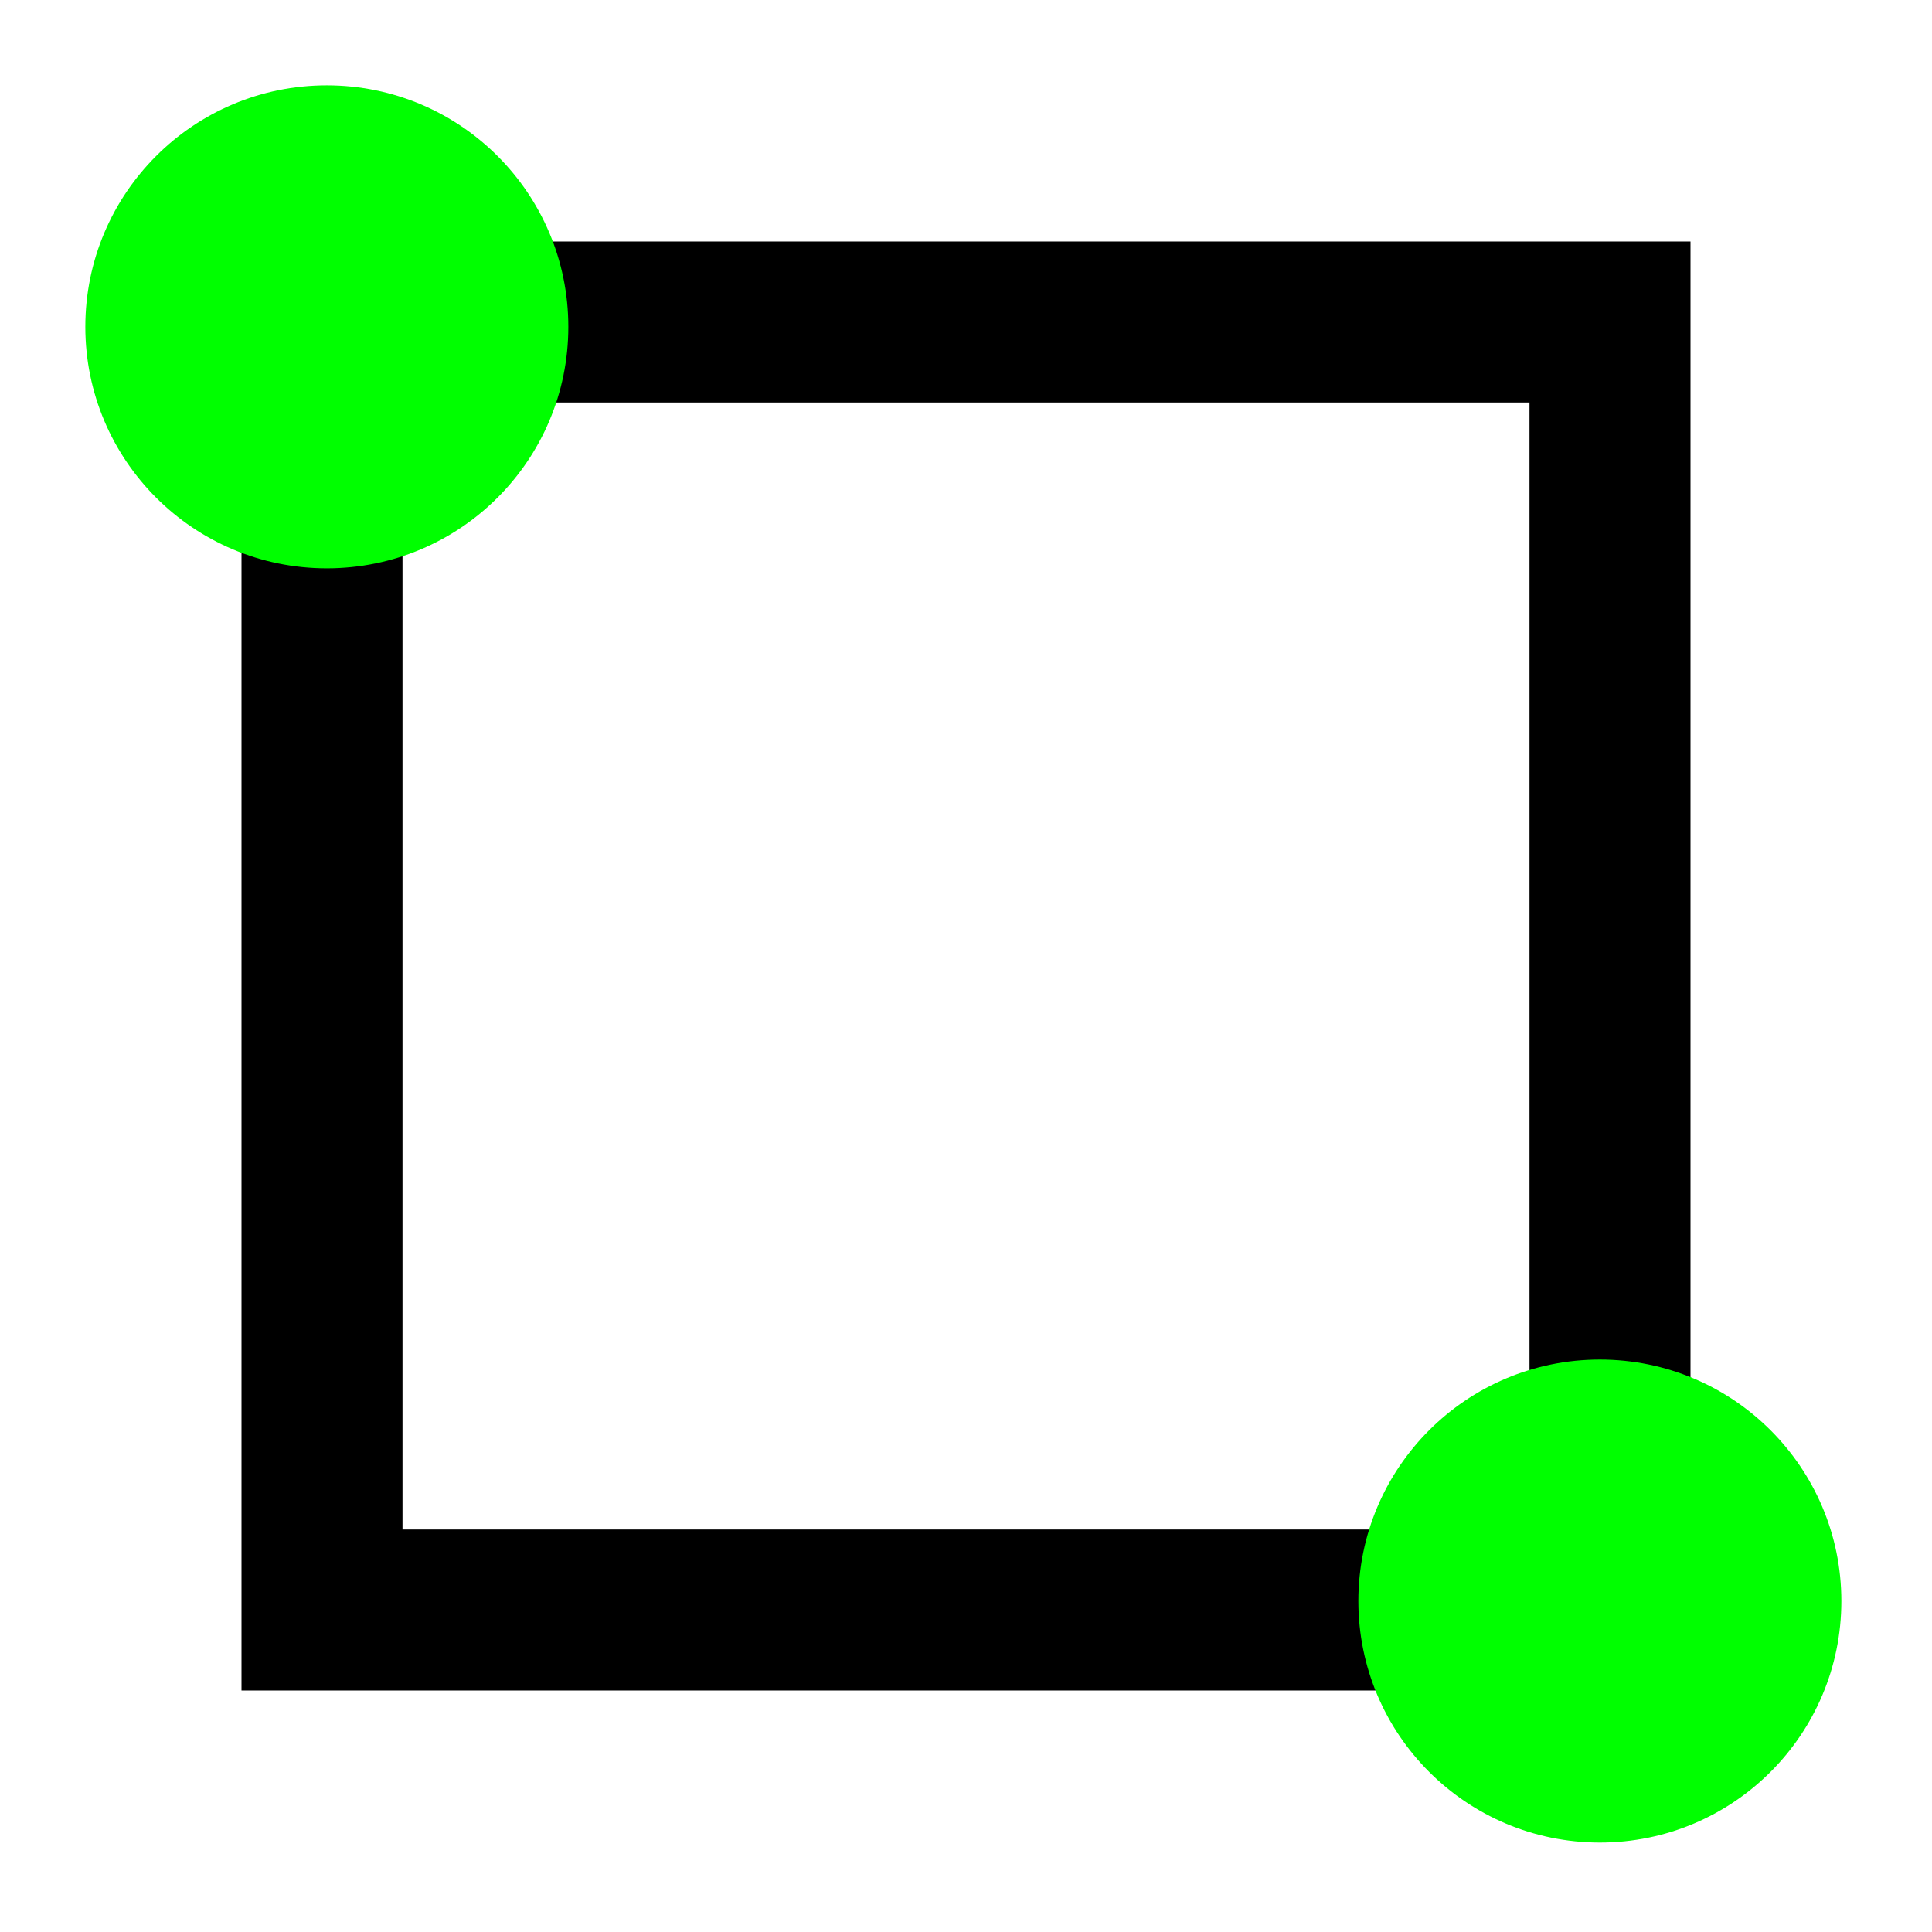
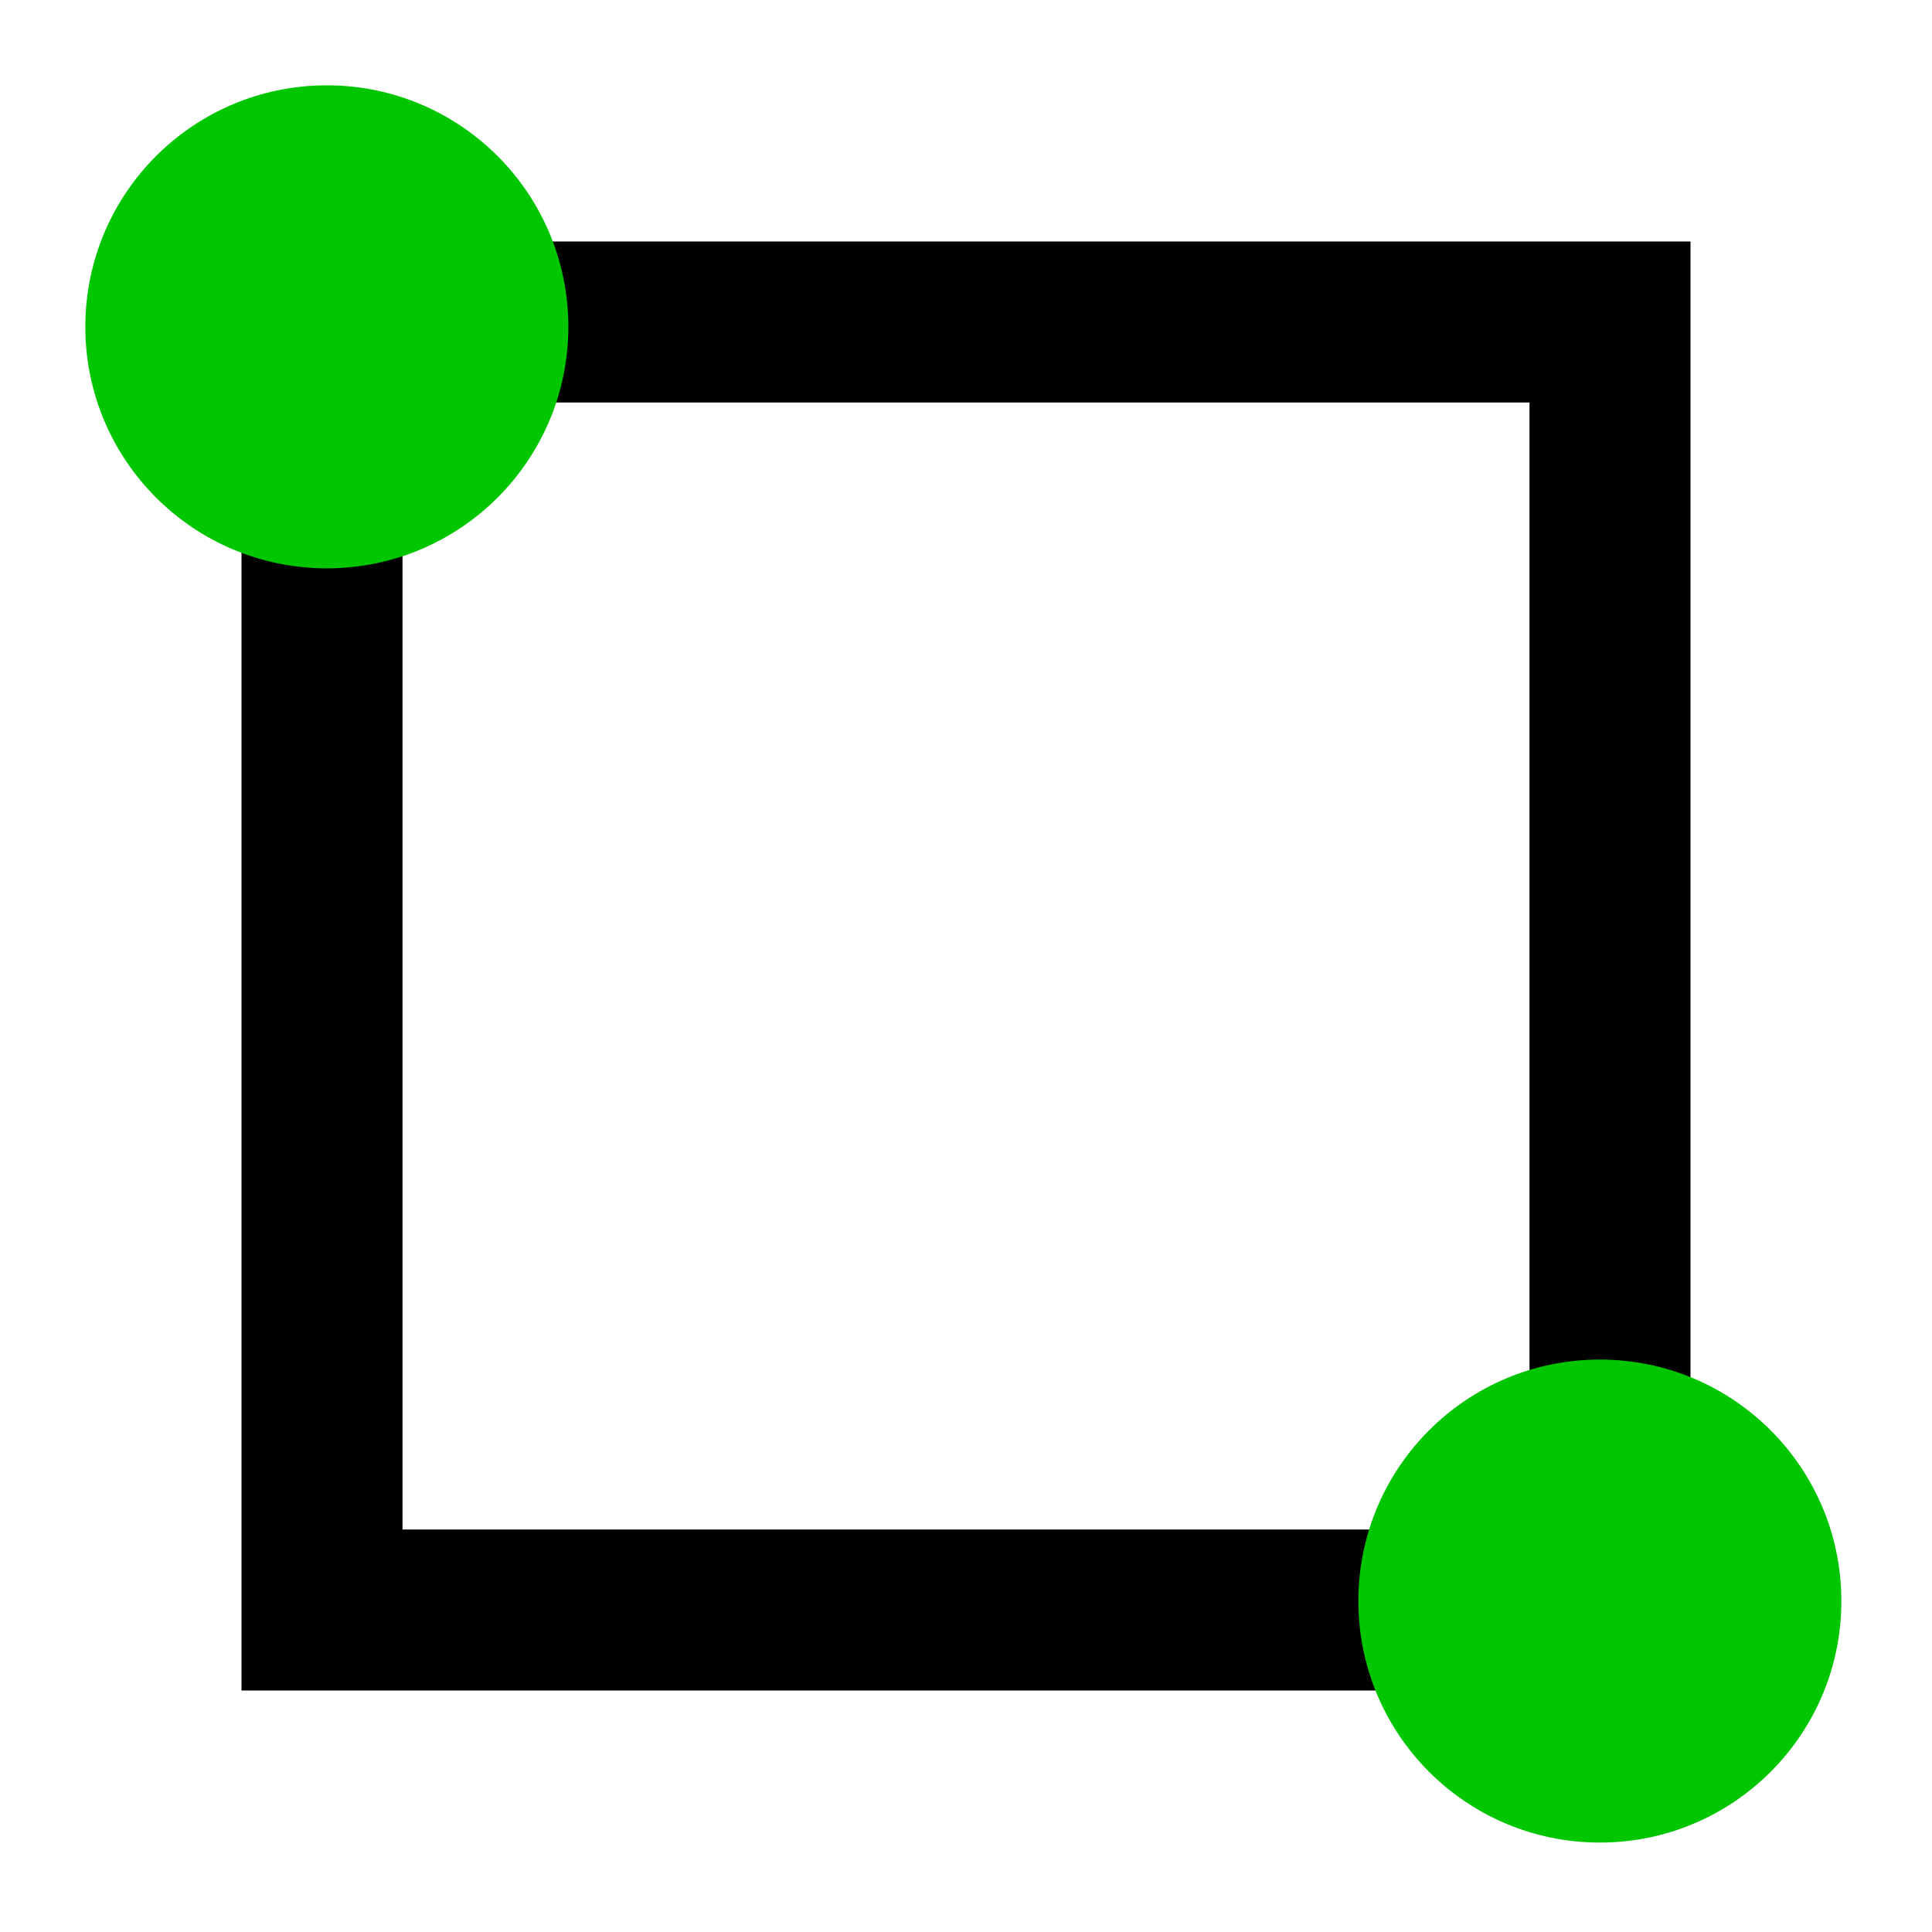
<svg xmlns="http://www.w3.org/2000/svg" viewBox="0 0 24 24" version="1.1" id="svg1">
  <defs id="defs1" />
  <path d="M3,3H21V21H3V3M5,5V19H19V5H5Z" id="path1" />
-   <circle style="fill:#00ff00" id="path2" cx="4.06" cy="4.06" r="3" />
-   <circle style="fill:#00ff00" id="path2-2" cx="19.874" cy="19.889" r="3" />
+   <circle style="fill:#00C600" id="path2" cx="4.06" cy="4.06" r="3" />
+   <circle style="fill:#00C600" id="path2-2" cx="19.874" cy="19.889" r="3" />
</svg>
